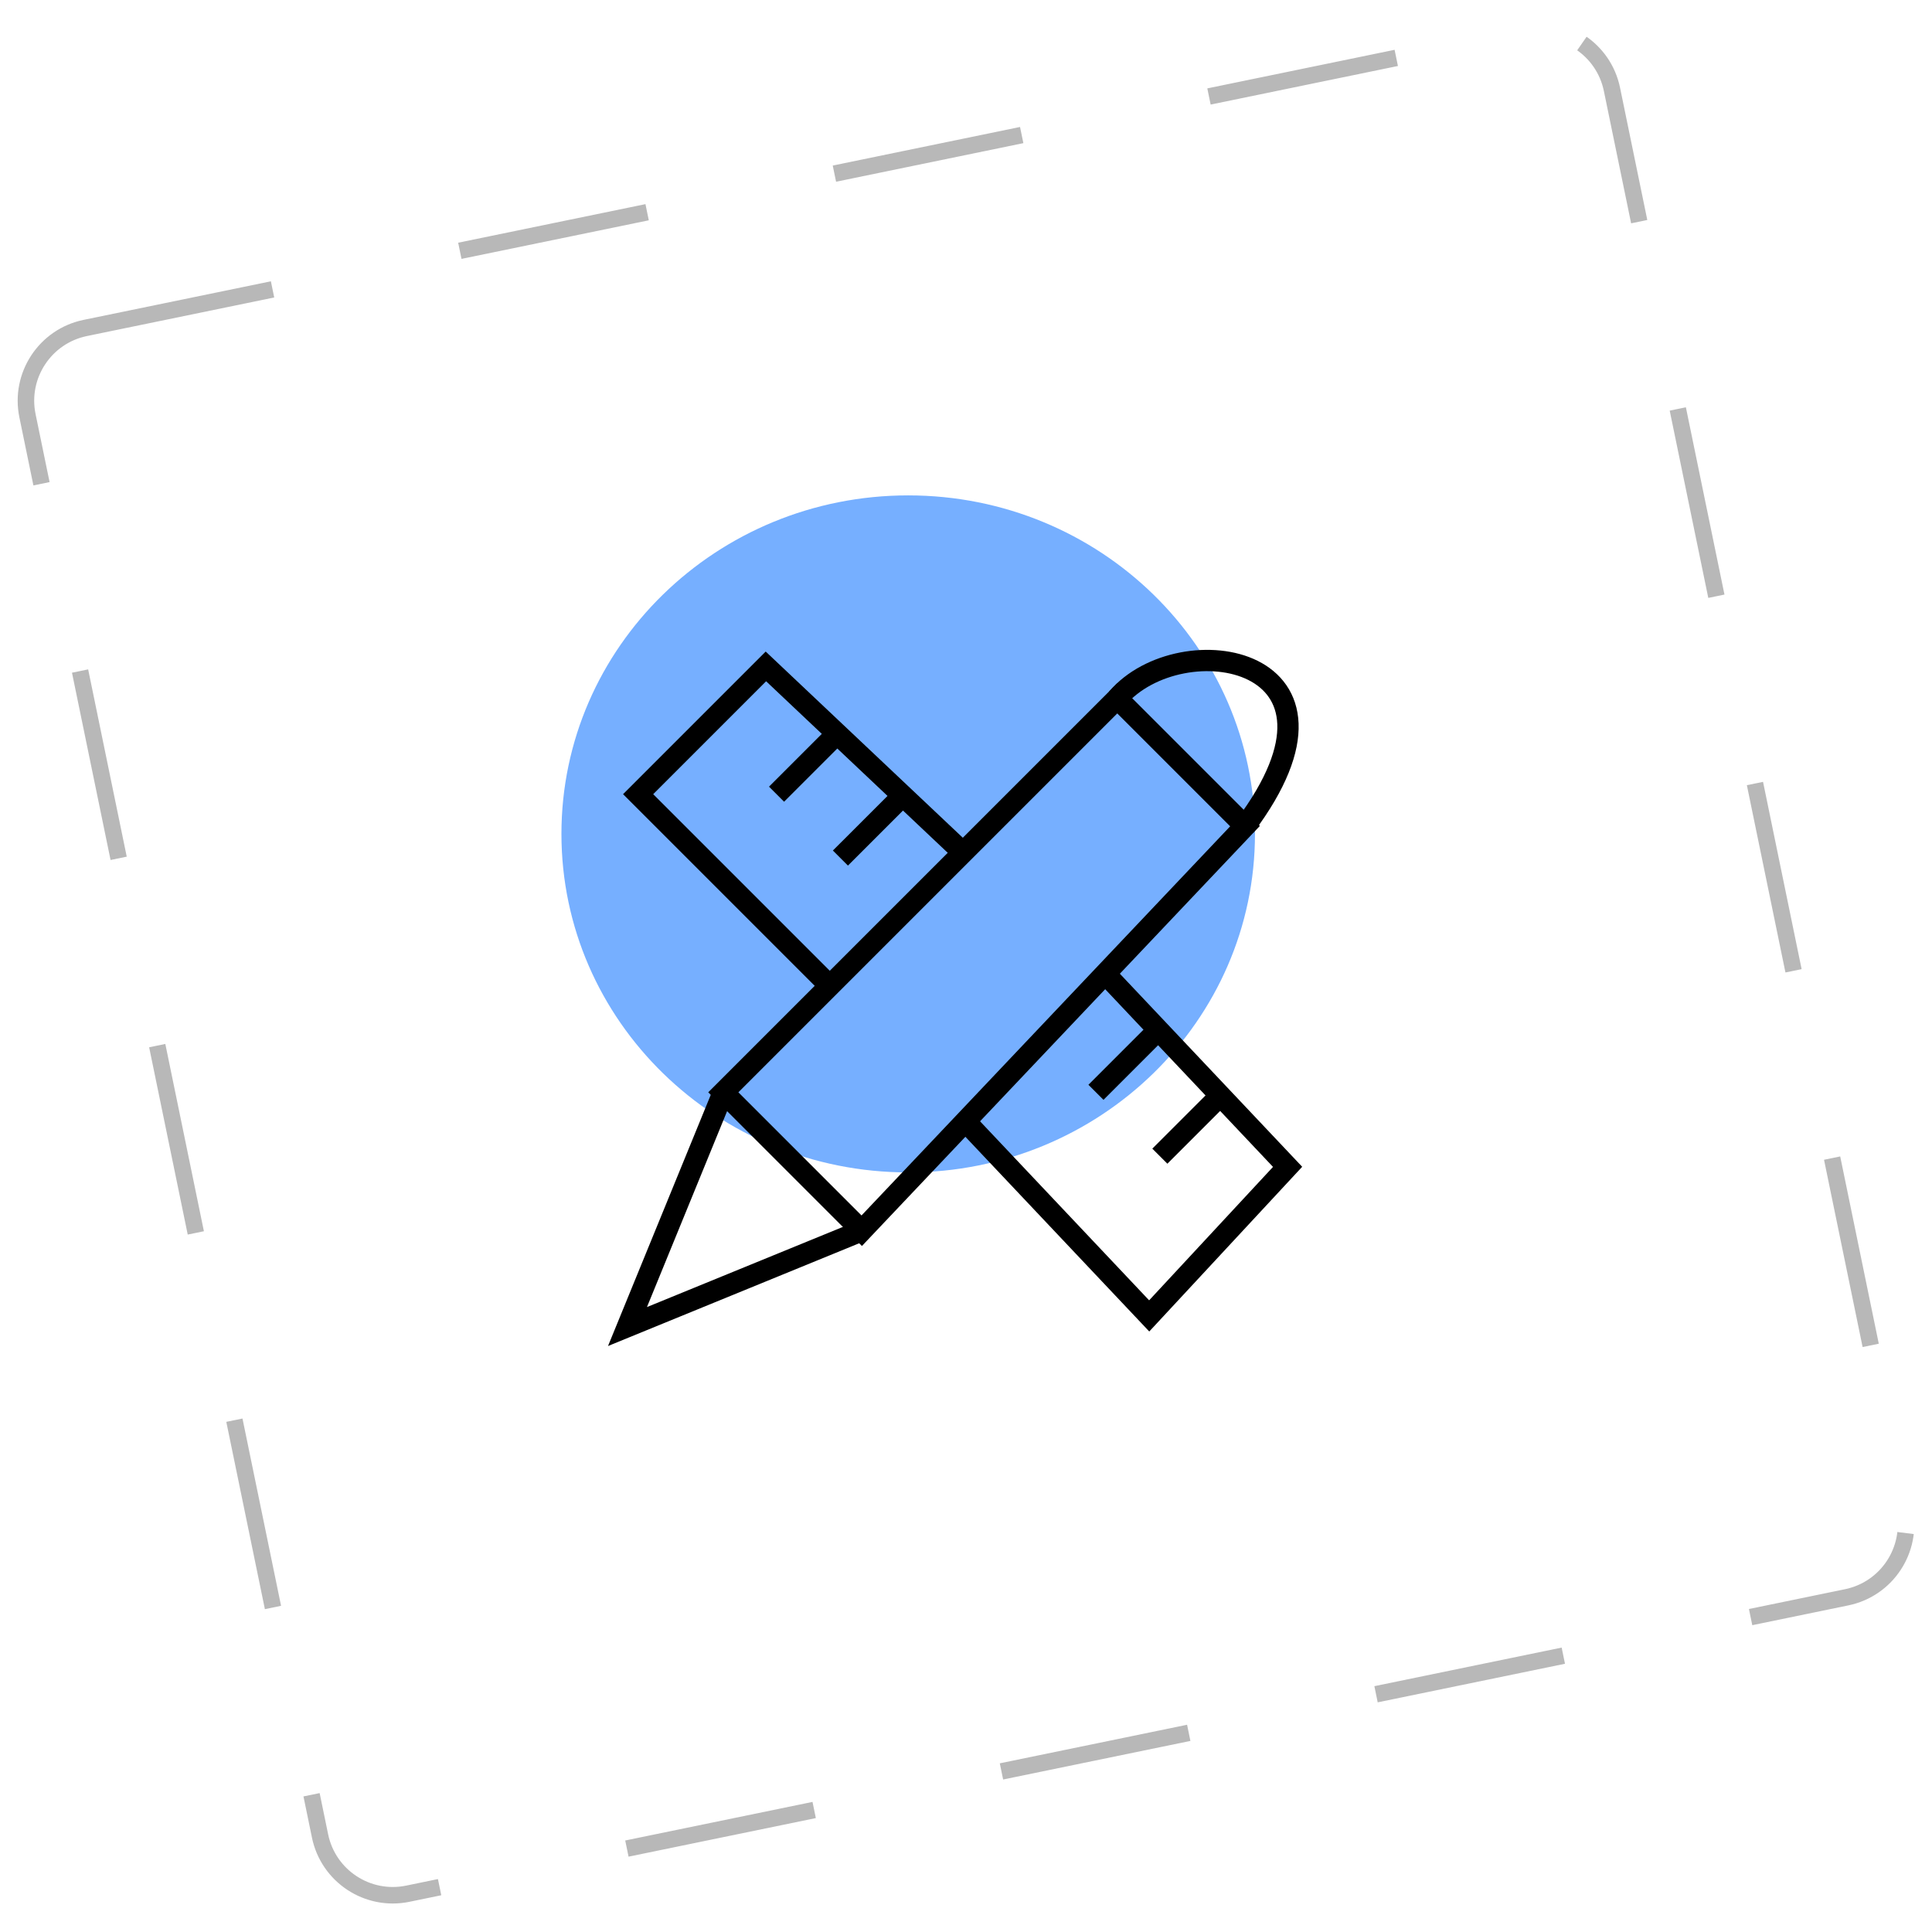
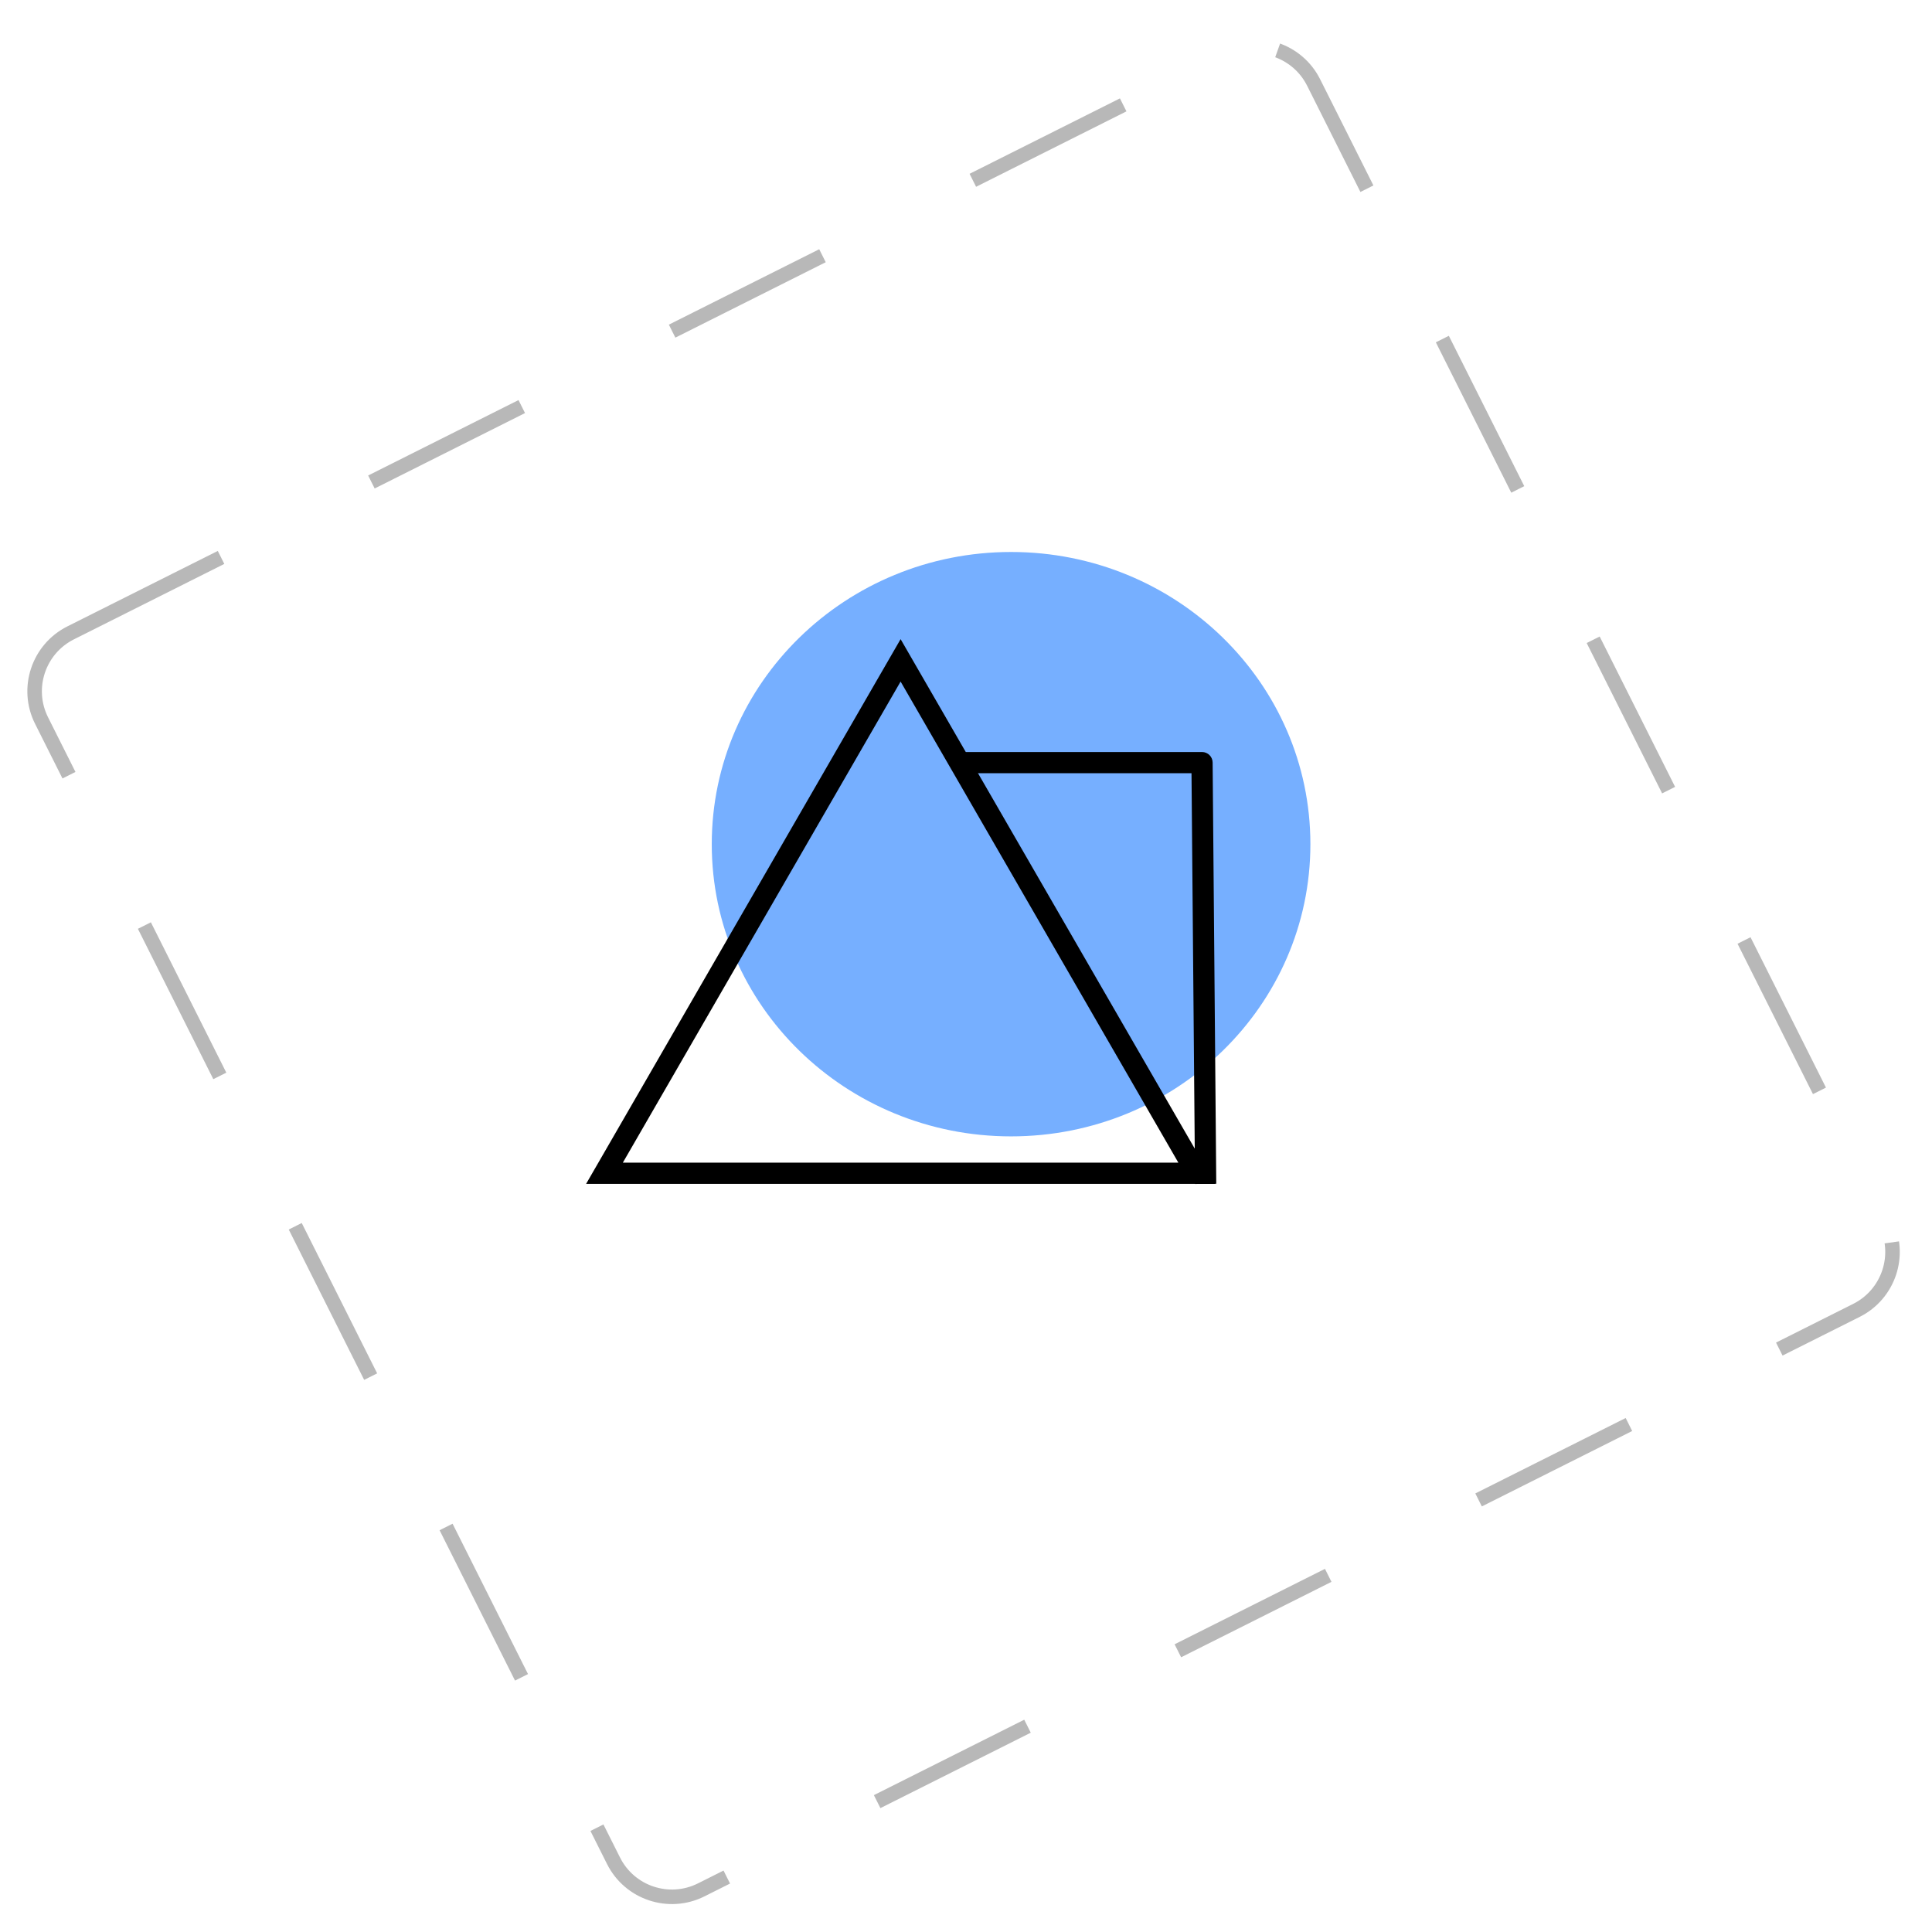
- <svg xmlns="http://www.w3.org/2000/svg" width="117" height="117" viewBox="0 0 117 117" fill="none">
-   <rect x="0.756" y="20.769" width="97.969" height="96.811" rx="4.5" transform="rotate(-11.64 0.755637 20.7687)" stroke="#B8B8B8" stroke-dasharray="11.58 11.58" />
-   <ellipse cx="55" cy="50.5" rx="21" ry="20.5" fill="#76AFFF" />
-   <path d="M47.027 48.095L50.896 44.227" stroke="black" stroke-width="1.29" />
-   <path d="M50.895 51.963L54.764 48.095" stroke="black" stroke-width="1.29" />
-   <path d="M66.37 66.149L70.239 62.28" stroke="black" stroke-width="1.29" />
-   <path d="M70.239 70.017L74.108 66.148" stroke="black" stroke-width="1.29" />
-   <path d="M50.251 59.701L38.645 48.095L46.382 40.357L57.988 51.319" stroke="black" stroke-width="1.29" />
-   <path d="M58.633 68.084L69.594 79.69L77.976 70.663L67.015 59.057" stroke="black" stroke-width="1.29" />
-   <path d="M67.66 42.293C71.529 37.779 83.135 39.713 75.397 50.03" stroke="black" stroke-width="1.29" />
-   <path d="M43.803 66.148L38 80.334L52.185 74.531" stroke="black" stroke-width="1.29" />
-   <path d="M67.66 42.292L43.803 66.149L52.185 74.531L75.397 50.029L67.66 42.292Z" stroke="black" stroke-width="1.29" />
+ <svg xmlns="http://www.w3.org/2000/svg" width="133" height="133" viewBox="0 0 133 133" fill="none">
+   <ellipse cx="69.603" cy="58.114" rx="20.605" ry="20.115" fill="#76AFFF" />
+   <path d="M41.612 80.769L61.998 45.459L82.384 80.769H41.612Z" stroke="black" stroke-width="1.46" />
+   <path d="M82.748 52.499L83.478 52.493C83.475 52.092 83.149 51.769 82.748 51.769V52.499ZM66.498 51.769C66.095 51.769 65.768 52.096 65.768 52.499C65.768 52.902 66.095 53.229 66.498 53.229V51.769ZM83.728 81.493L83.478 52.493L82.018 52.505L82.268 81.505L83.728 81.493ZM82.748 51.769H66.498V53.229H82.748V51.769Z" fill="black" />
+   <rect x="0.844" y="45.583" width="97.969" height="96.811" rx="4.5" transform="rotate(-26.64 0.843964 45.5831)" stroke="#B8B8B8" stroke-dasharray="11.58 11.58" />
</svg>
